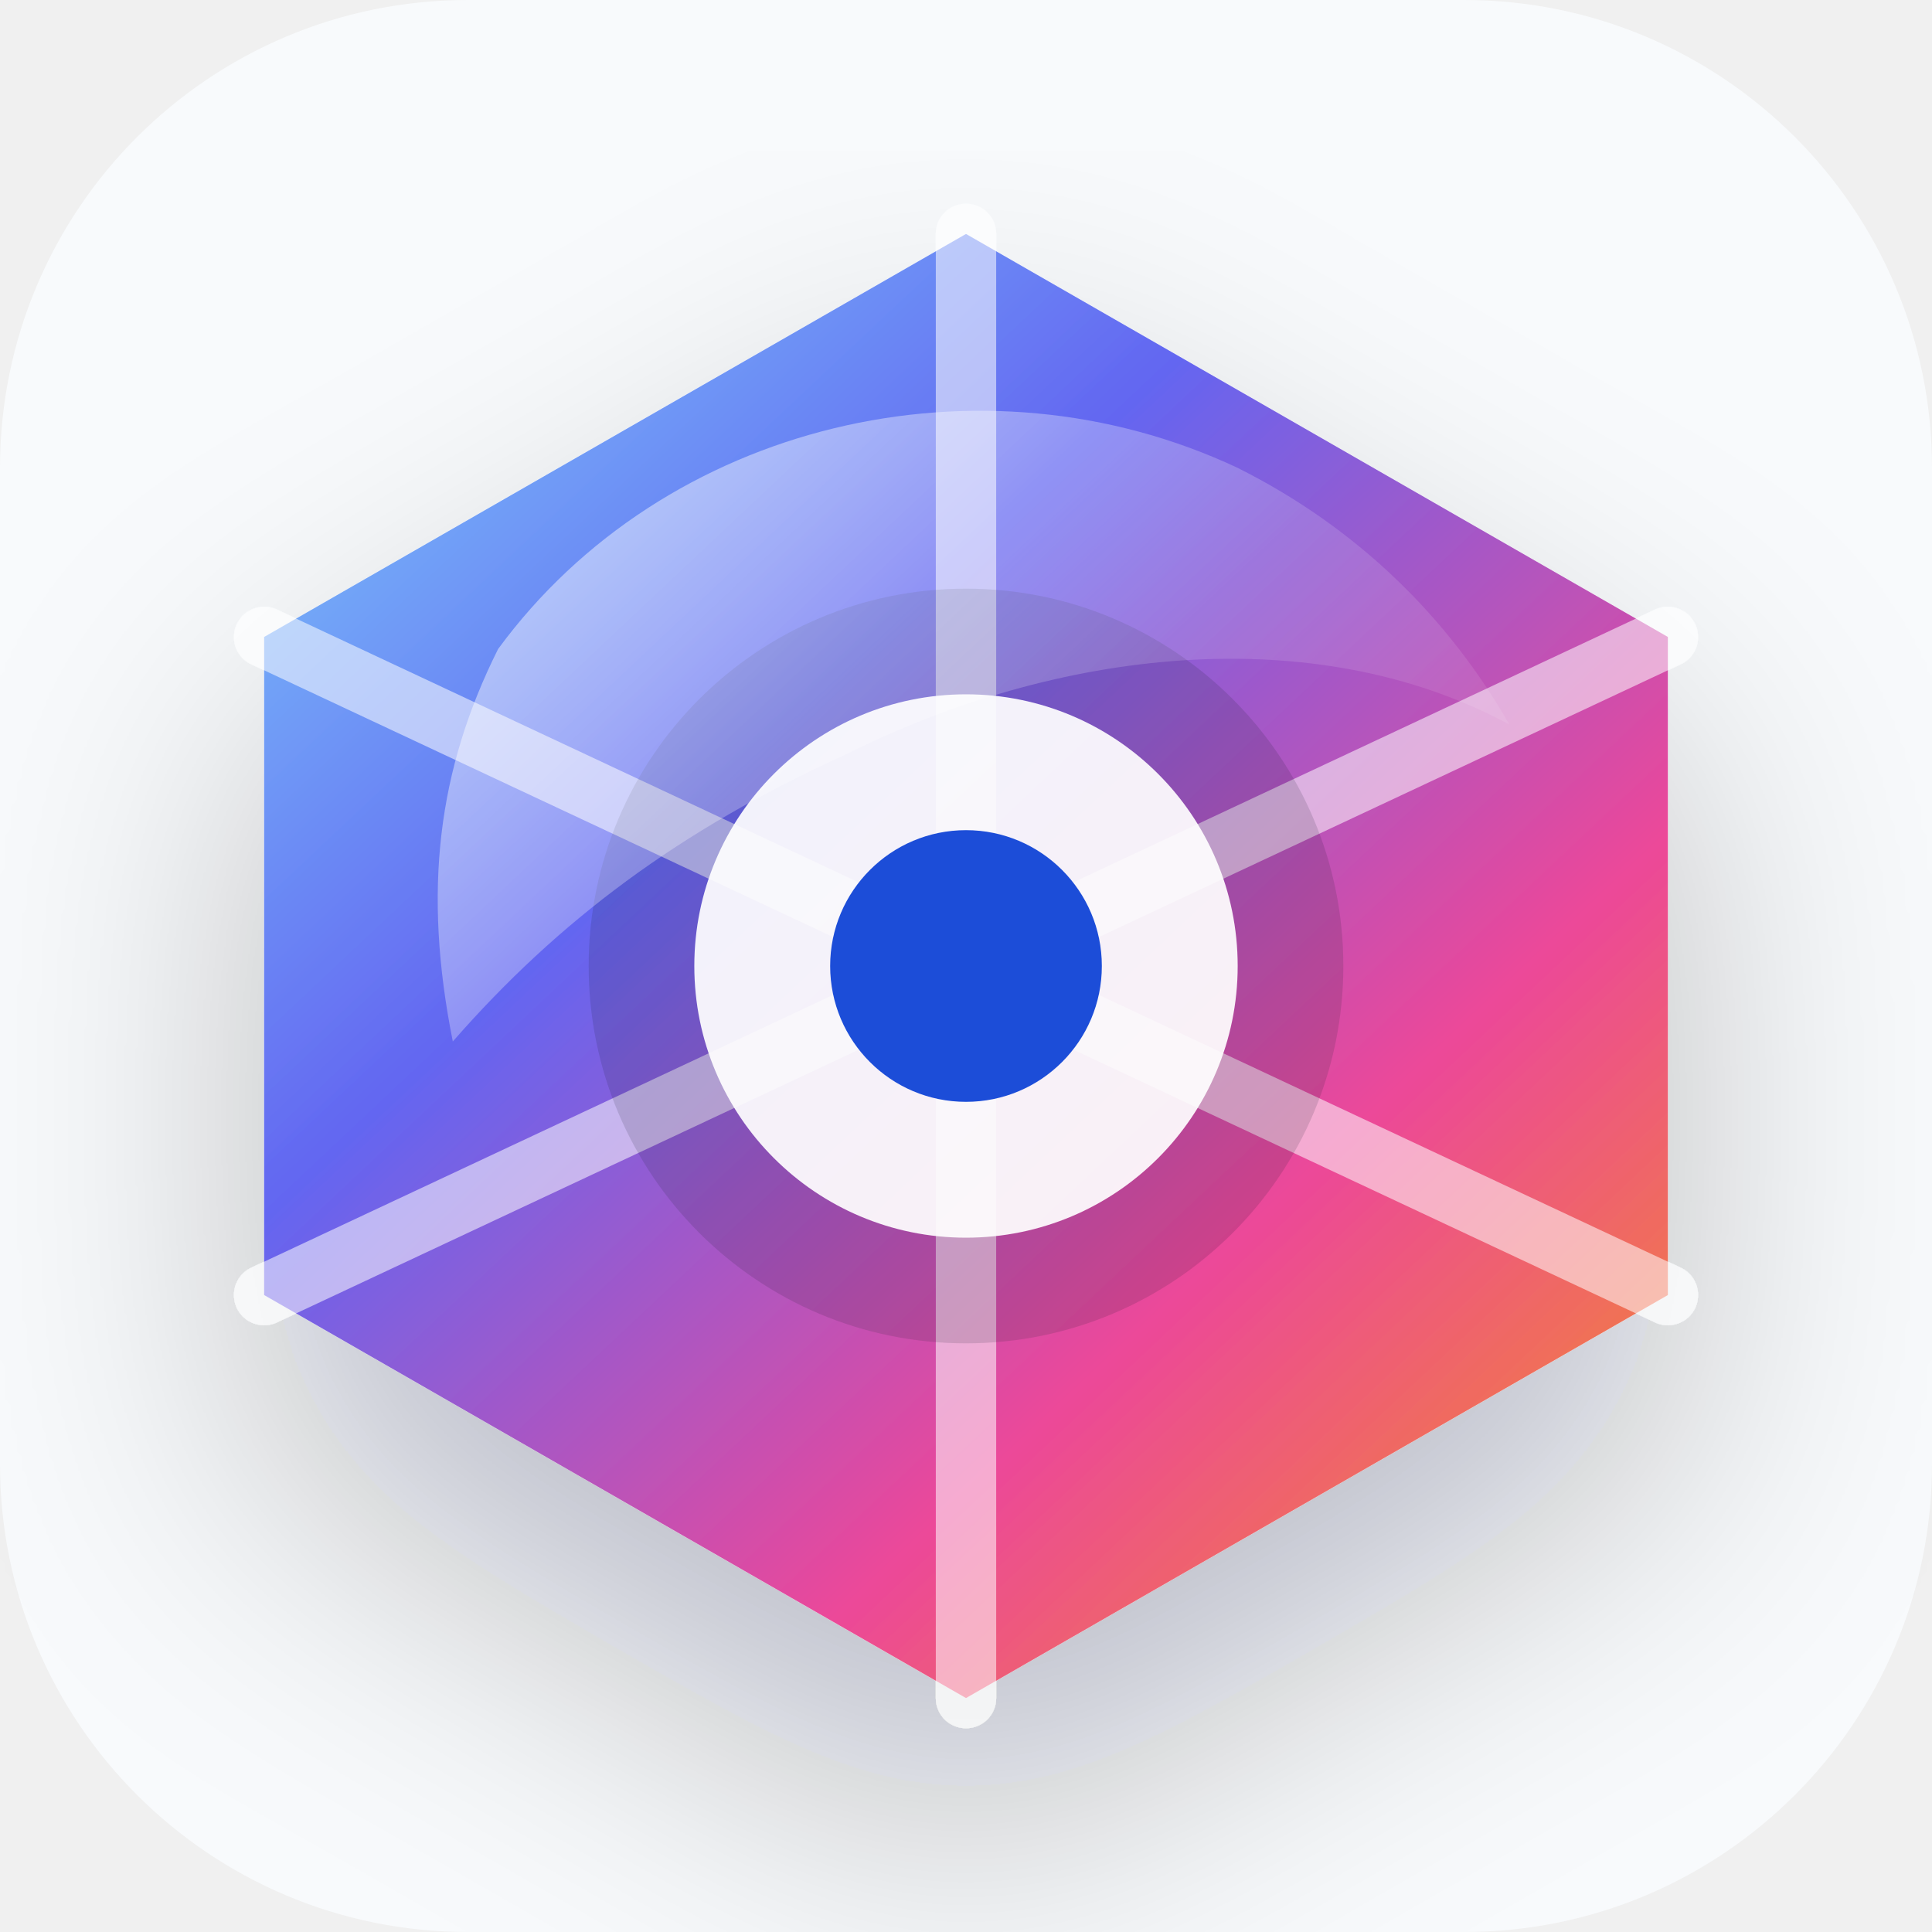
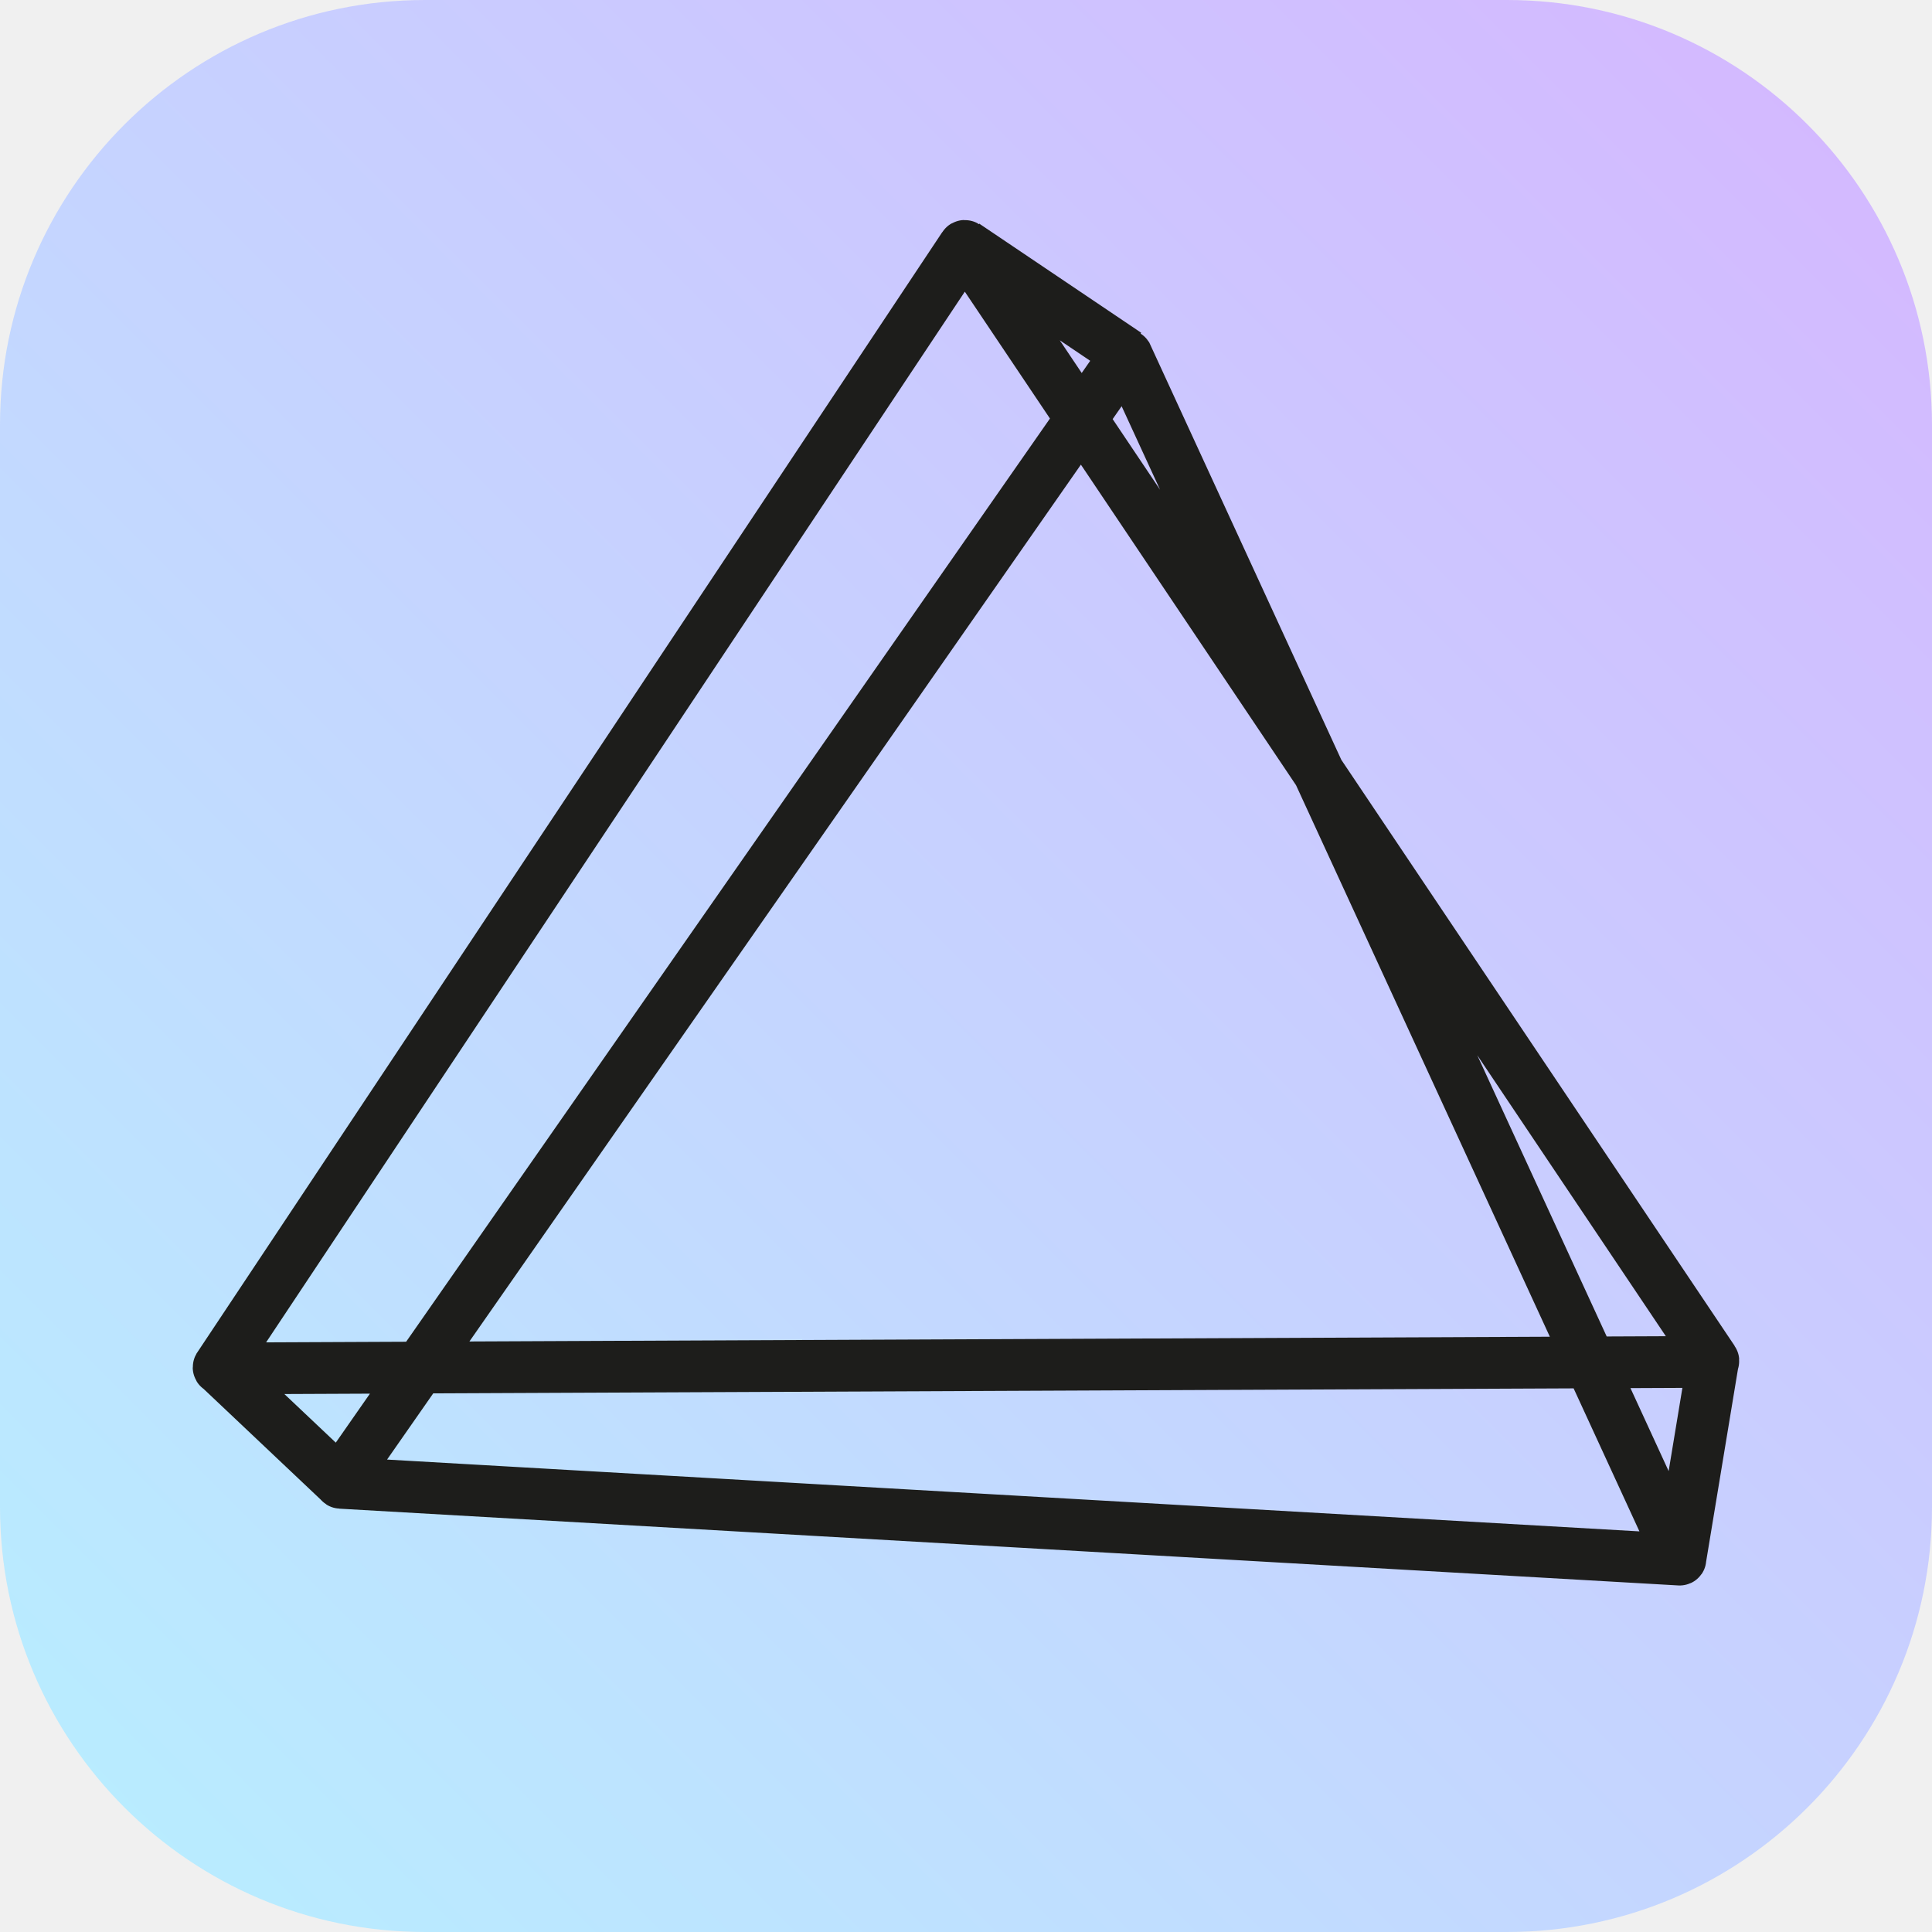
- <svg xmlns="http://www.w3.org/2000/svg" viewBox="0 0 128 128" role="img" aria-label="PhotoPrism">
+ <svg xmlns="http://www.w3.org/2000/svg" data-name="Ebene 1" width="224" height="224">
  <defs>
-     <linearGradient id="bg" x1="18" y1="16" x2="112" y2="116" gradientUnits="userSpaceOnUse">
-       <stop offset="0" stop-color="#7dd3fc" />
-       <stop offset="0.34" stop-color="#6366f1" />
-       <stop offset="0.67" stop-color="#ec4899" />
-       <stop offset="1" stop-color="#f59e0b" />
+     <linearGradient id="a" x1="26.38" y1="231.72" x2="231.72" y2="26.38" gradientUnits="userSpaceOnUse" gradientTransform="translate(-26.38 -26.38)">
+       <stop offset="0" stop-color="#fff" />
+       <stop offset="0" stop-color="#b8edff" />
+       <stop offset="1" stop-color="#d4b8ff" />
    </linearGradient>
-     <linearGradient id="shine" x1="22" y1="20" x2="88" y2="90" gradientUnits="userSpaceOnUse">
-       <stop offset="0" stop-color="#ffffff" stop-opacity="0.95" />
-       <stop offset="0.58" stop-color="#ffffff" stop-opacity="0.2" />
-       <stop offset="1" stop-color="#ffffff" stop-opacity="0" />
-     </linearGradient>
-     <filter id="softShadow" x="-20%" y="-20%" width="140%" height="140%">
-       <feDropShadow dx="0" dy="10" stdDeviation="10" flood-color="#0f172a" flood-opacity="0.24" />
-     </filter>
  </defs>
-   <rect width="128" height="128" rx="31" fill="#f8fafc" />
-   <g filter="url(#softShadow)">
-     <path d="M64 15.5 110.5 42.2v43.6L64 112.5 17.5 85.8V42.2L64 15.5Z" fill="url(#bg)" />
-     <path d="M64 15.5v97M17.5 42.2l93 43.6M110.5 42.2l-93 43.6" fill="none" stroke="#ffffff" stroke-opacity="0.54" stroke-width="4" stroke-linecap="round" />
-     <circle cx="64" cy="64" r="25" fill="#0f172a" fill-opacity="0.14" />
-     <circle cx="64" cy="64" r="18" fill="#ffffff" fill-opacity="0.92" />
-     <circle cx="64" cy="64" r="9" fill="#1d4ed8" />
-     <path d="M33 43c11-15 32-20 49-12 8 4 14 10 18 17-13-7-30-5-44 2-11 5-19 11-26 19-2-10-1-18 3-26Z" fill="url(#shine)" opacity="0.72" />
-   </g>
+   <rect rx="22%" ry="22%" width="224" height="224" style="fill:url(#a)" />
+   <path d="m198.63 157.72-3.8 22.98M25.464 158.66l14.07 13.3m90.971-130.767L39.438 171.78a.086.086 0 0 0 .067.142l155.24 8.902a.086.086 0 0 0 .085-.124L130.638 41.212a.095.095 0 0 0-.133-.02zm-18.753-12.626L25.36 158.48a.123.123 0 0 0 .105.18l173.07-.76a.114.114 0 0 0 .096-.18L111.952 28.567a.114.114 0 0 0-.2 0zm.105-.152 18.781 12.654" style="fill:none;stroke:#1d1d1b;stroke-miterlimit:10;stroke-width:6px;shape-rendering:geometricPrecision" />
</svg>
